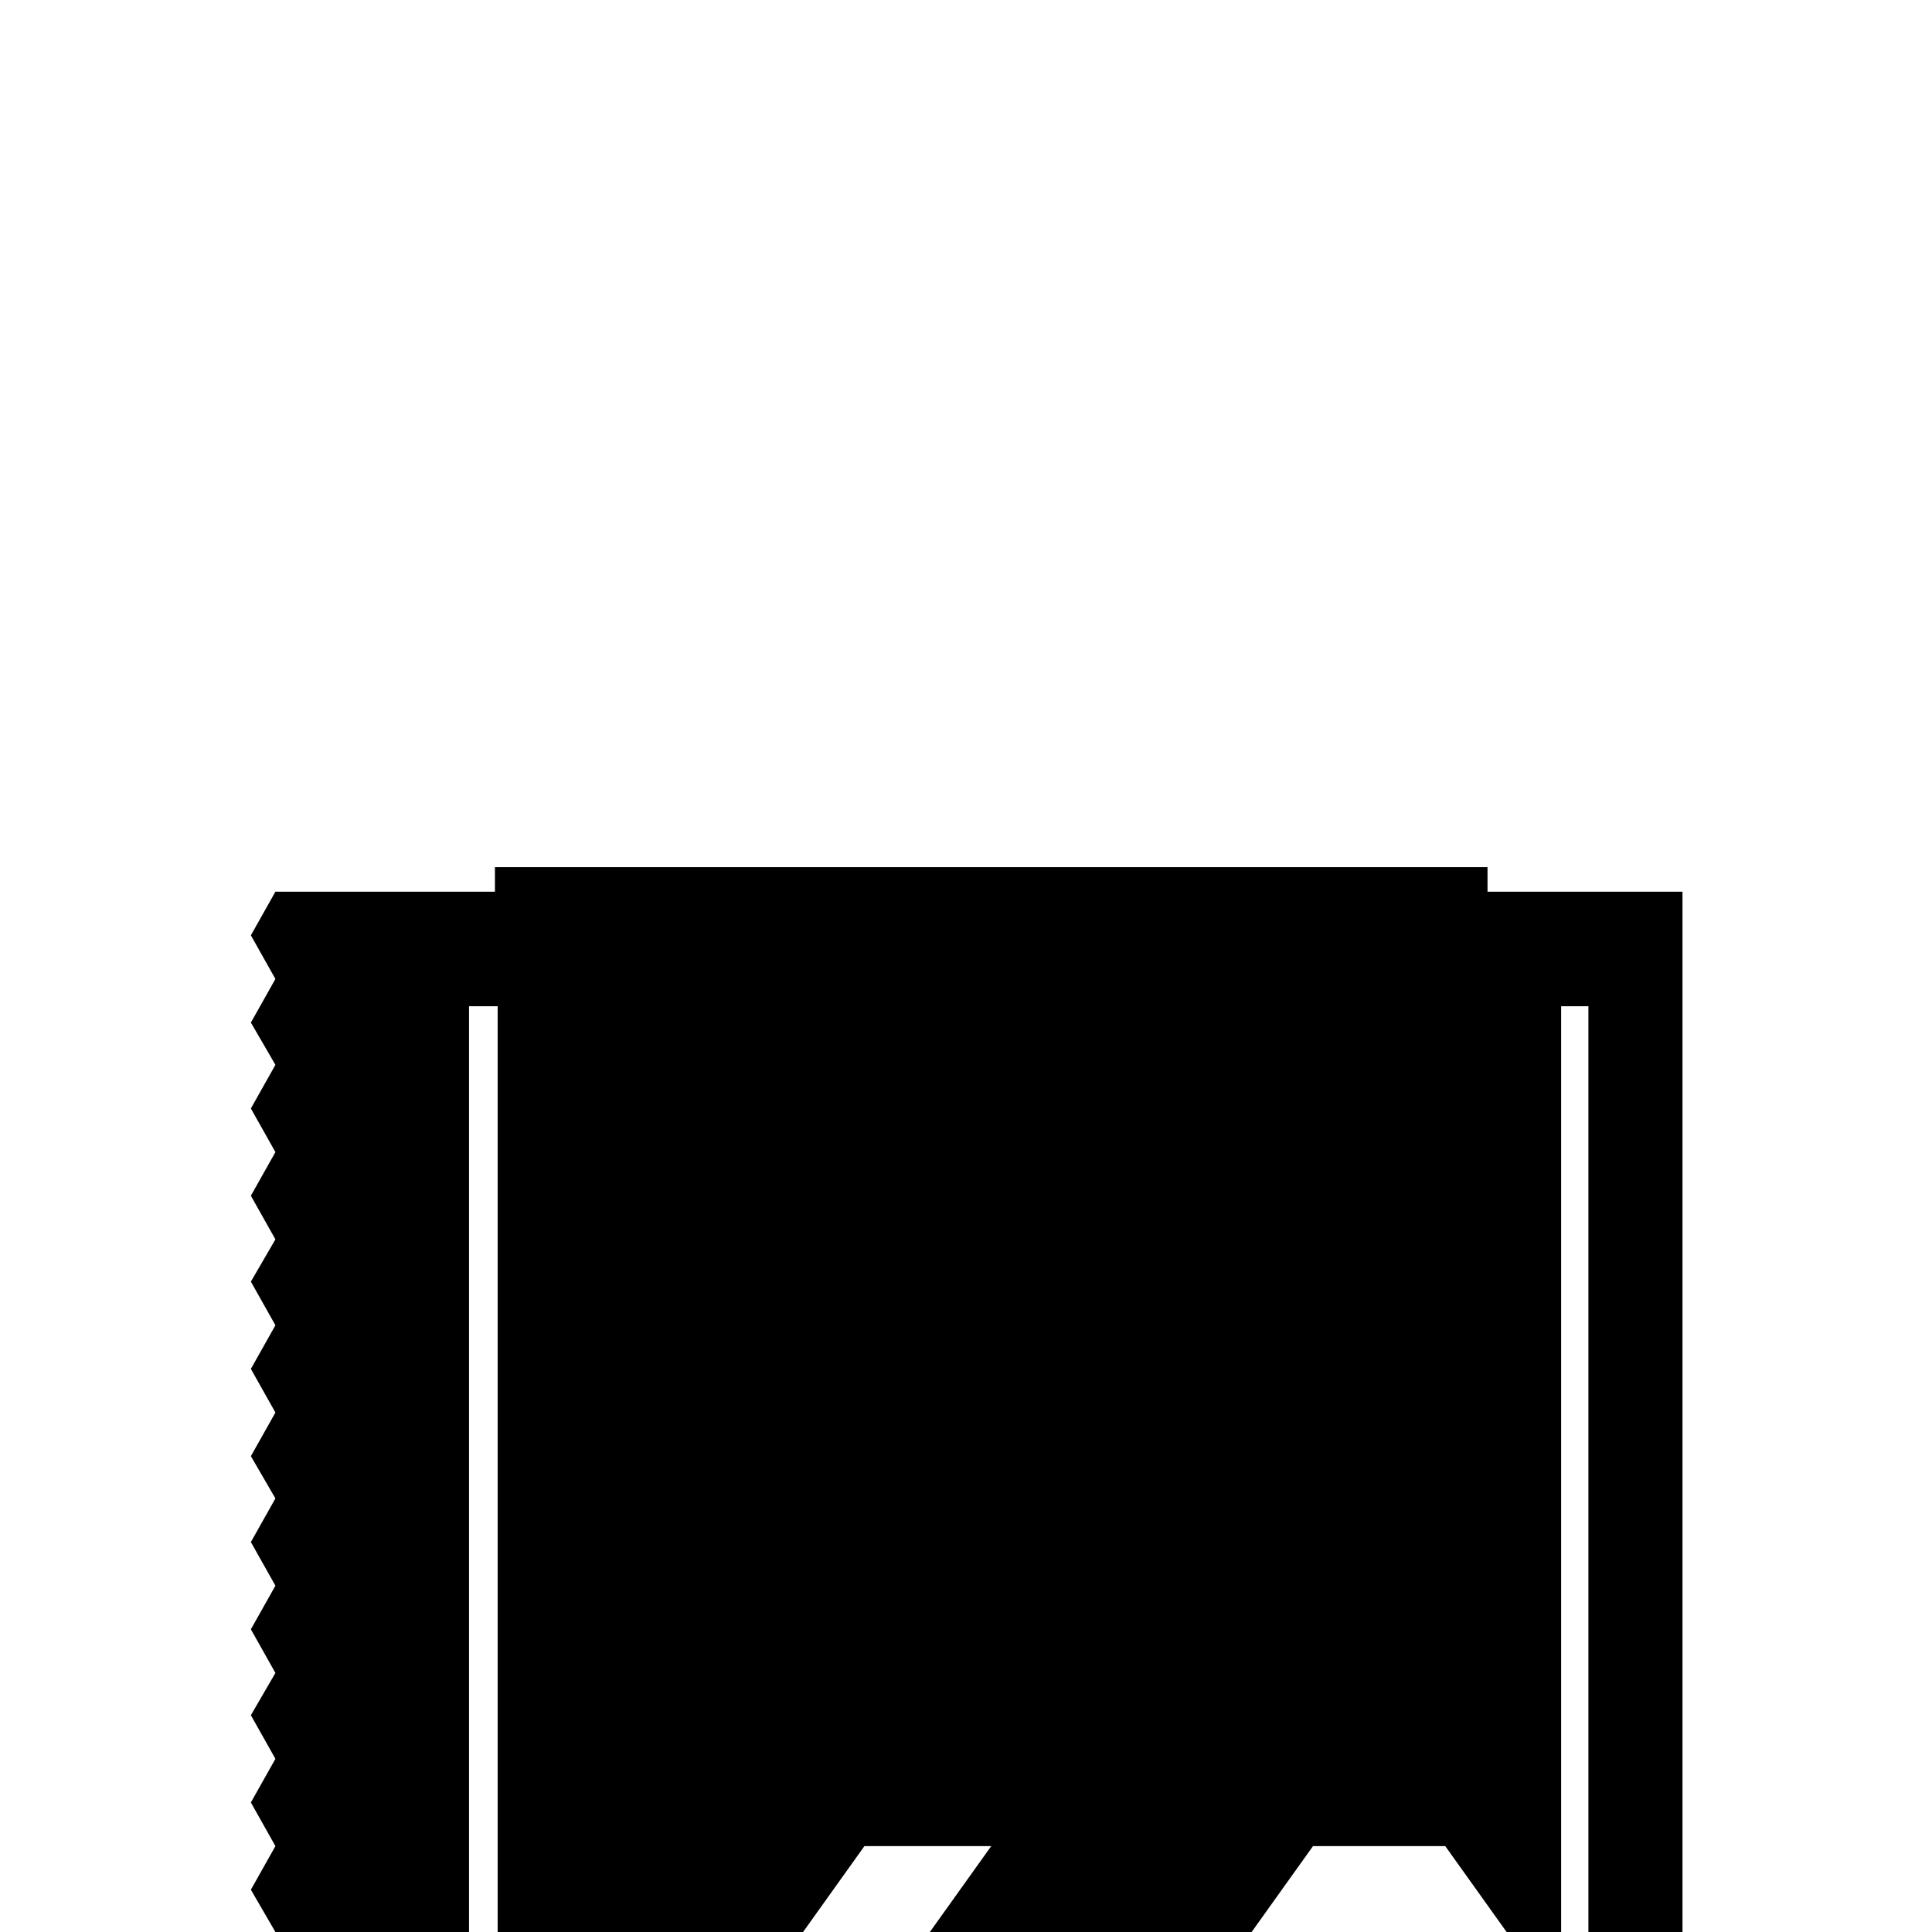
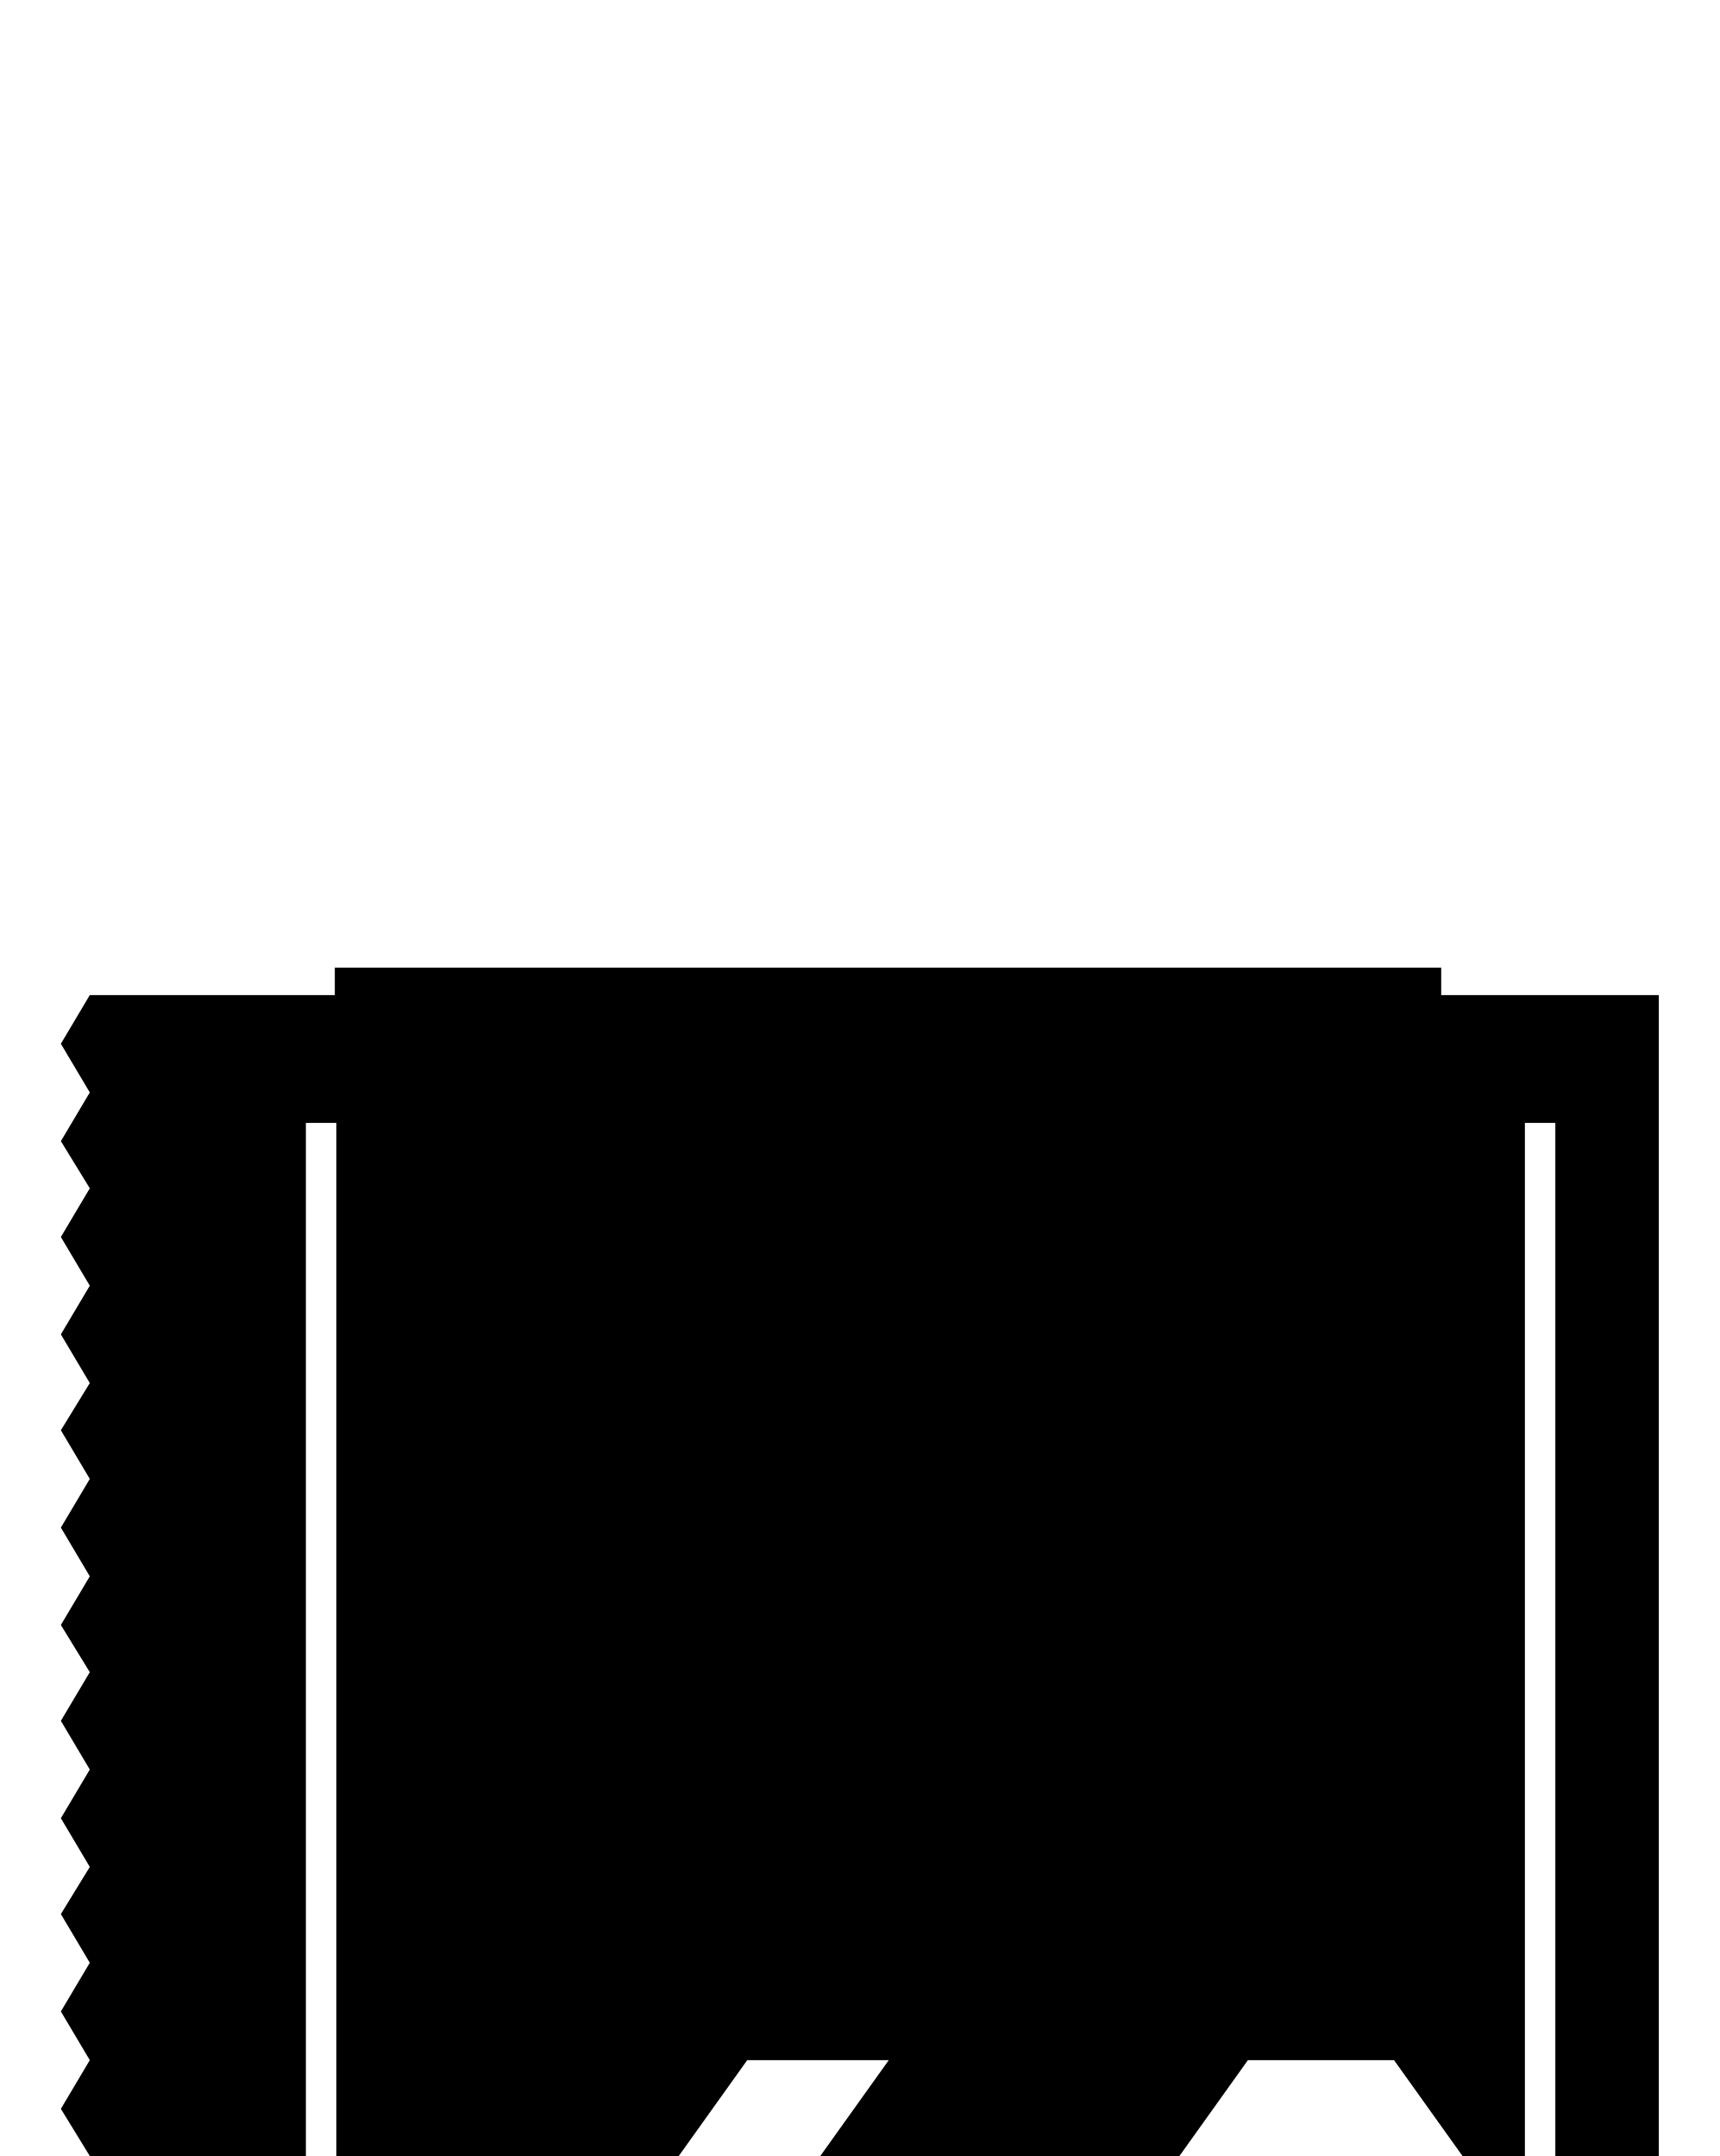
- <svg xmlns="http://www.w3.org/2000/svg" version="1.1" id="Layer_2" x="0px" y="0px" viewBox="0 0 141.7 141.7" enable-background="new 0 0 141.7 141.7" xml:space="preserve">
-   <polygon class="towers_tower" points="109.1,63.6 36.3,63.6 36.3,65.4 23.9,65.4 22,65.4 20.2,65.4 18.4,68.6 20.2,71.8 18.4,75 20.2,78.1 18.4,81.3   20.2,84.5 18.4,87.7 20.2,90.9 18.4,94 20.2,97.2 18.4,100.4 20.2,103.6 18.4,106.8 20.2,109.9 18.4,113.1 20.2,116.3 18.4,119.5   20.2,122.7 18.4,125.8 20.2,129 18.4,132.2 20.2,135.4 18.4,138.6 20.2,141.7 22,141.7 23.9,141.7 34.4,141.7 34.4,73.8 36.5,73.8   36.5,141.7 58.9,141.7 63.4,135.4 72.7,135.4 68.2,141.7 91.8,141.7 96.3,135.4 96.7,135.4 105.6,135.4 106,135.4 110.5,141.7   114.5,141.7 114.5,73.8 116.5,73.8 116.5,141.7 123.4,141.7 123.4,65.4 109.1,65.4 " />
+ <svg xmlns="http://www.w3.org/2000/svg" version="1.1" id="Layer_2" x="0px" y="0px" viewBox="0 0 113 141.7" enable-background="new 0 0 113 141.7" xml:space="preserve">
+   <polygon points="94.7,63.6 22,63.6 22,65.4 9.5,65.4 7.7,65.4 5.9,65.4 4,68.6 5.9,71.8 4,75 5.9,78.1 4,81.3 5.9,84.5 4,87.7   5.9,90.9 4,94 5.9,97.2 4,100.4 5.9,103.6 4,106.8 5.9,109.9 4,113.1 5.9,116.3 4,119.5 5.9,122.7 4,125.8 5.9,129 4,132.2   5.9,135.4 4,138.6 5.9,141.7 7.7,141.7 9.5,141.7 20.1,141.7 20.1,73.8 22.1,73.8 22.1,141.7 44.6,141.7 49.1,135.4 58.4,135.4   53.9,141.7 77.5,141.7 82,135.4 82.3,135.4 91.3,135.4 91.6,135.4 96.1,141.7 100.2,141.7 100.2,73.8 102.2,73.8 102.2,141.7   109,141.7 109,65.4 94.7,65.4 " />
</svg>
